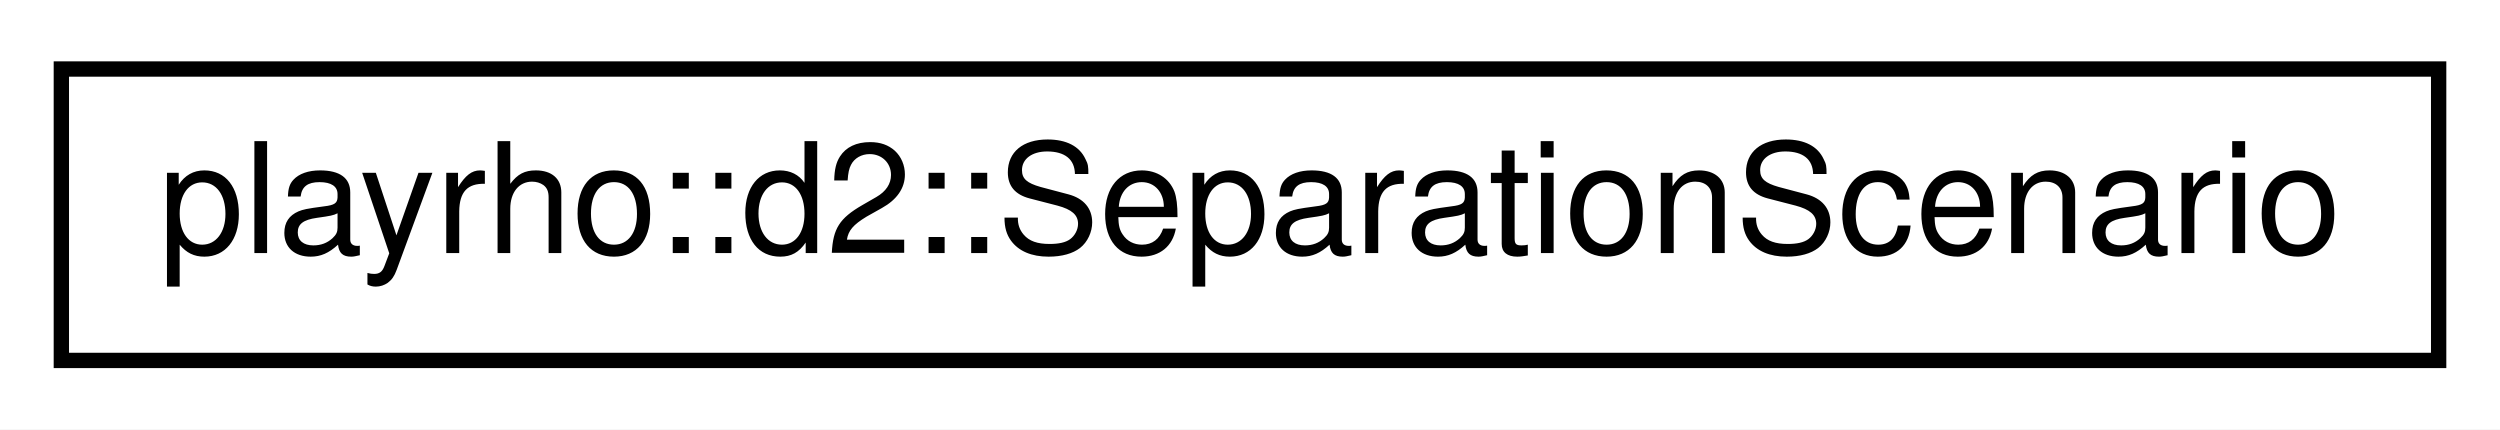
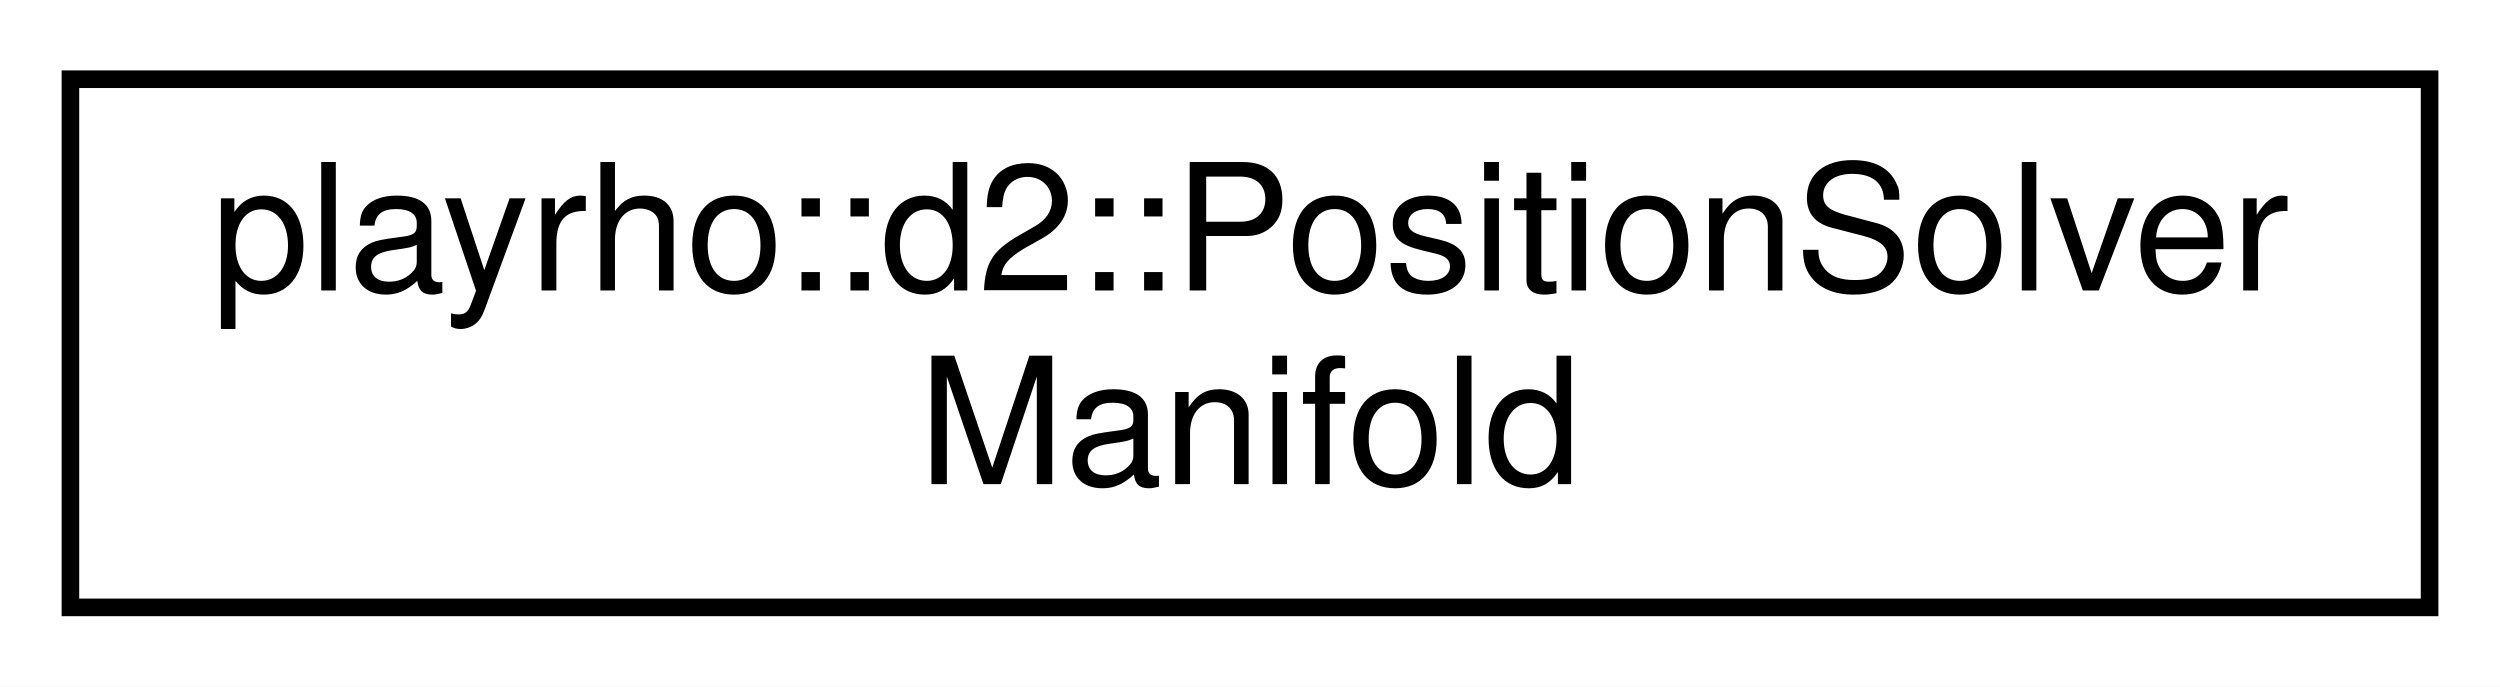
- <svg xmlns="http://www.w3.org/2000/svg" xmlns:xlink="http://www.w3.org/1999/xlink" width="163pt" height="28pt" viewBox="0.00 0.00 163.00 28.00">
-   <g id="graph0" class="graph" transform="scale(1 1) rotate(0) translate(4 24)">
-     <polygon fill="white" stroke="transparent" points="-4,4 -4,-24 159,-24 159,4 -4,4" />
+ <svg xmlns="http://www.w3.org/2000/svg" xmlns:xlink="http://www.w3.org/1999/xlink" width="142pt" height="39pt" viewBox="0.00 0.00 142.00 39.00">
+   <g id="graph0" class="graph" transform="scale(1 1) rotate(0) translate(4 35)">
+     <polygon fill="white" stroke="transparent" points="-4,4 -4,-35 138,-35 138,4 -4,4" />
    <g id="node1" class="node">
      <g id="a_node1">
-         <a xlink:href="structplayrho_1_1d2_1_1SeparationScenario.html" target="_top" xlink:title="Separation scenario.">
-           <polygon fill="white" stroke="black" points="0,-0.5 0,-19.5 155,-19.5 155,-0.5 0,-0.5" />
-           <text text-anchor="middle" x="77.5" y="-7.5" font-family="Helvetica,sans-Serif" font-size="10.00">playrho::d2::SeparationScenario</text>
+         <a xlink:href="structplayrho_1_1d2_1_1PositionSolverManifold.html" target="_top" xlink:title="Position solver manifold.">
+           <polygon fill="white" stroke="black" points="0,-0.5 0,-30.5 134,-30.5 134,-0.5 0,-0.5" />
+           <text text-anchor="start" x="8" y="-18.5" font-family="Helvetica,sans-Serif" font-size="10.00">playrho::d2::PositionSolver</text>
+           <text text-anchor="middle" x="67" y="-7.5" font-family="Helvetica,sans-Serif" font-size="10.00">Manifold</text>
        </a>
      </g>
    </g>
  </g>
</svg>
